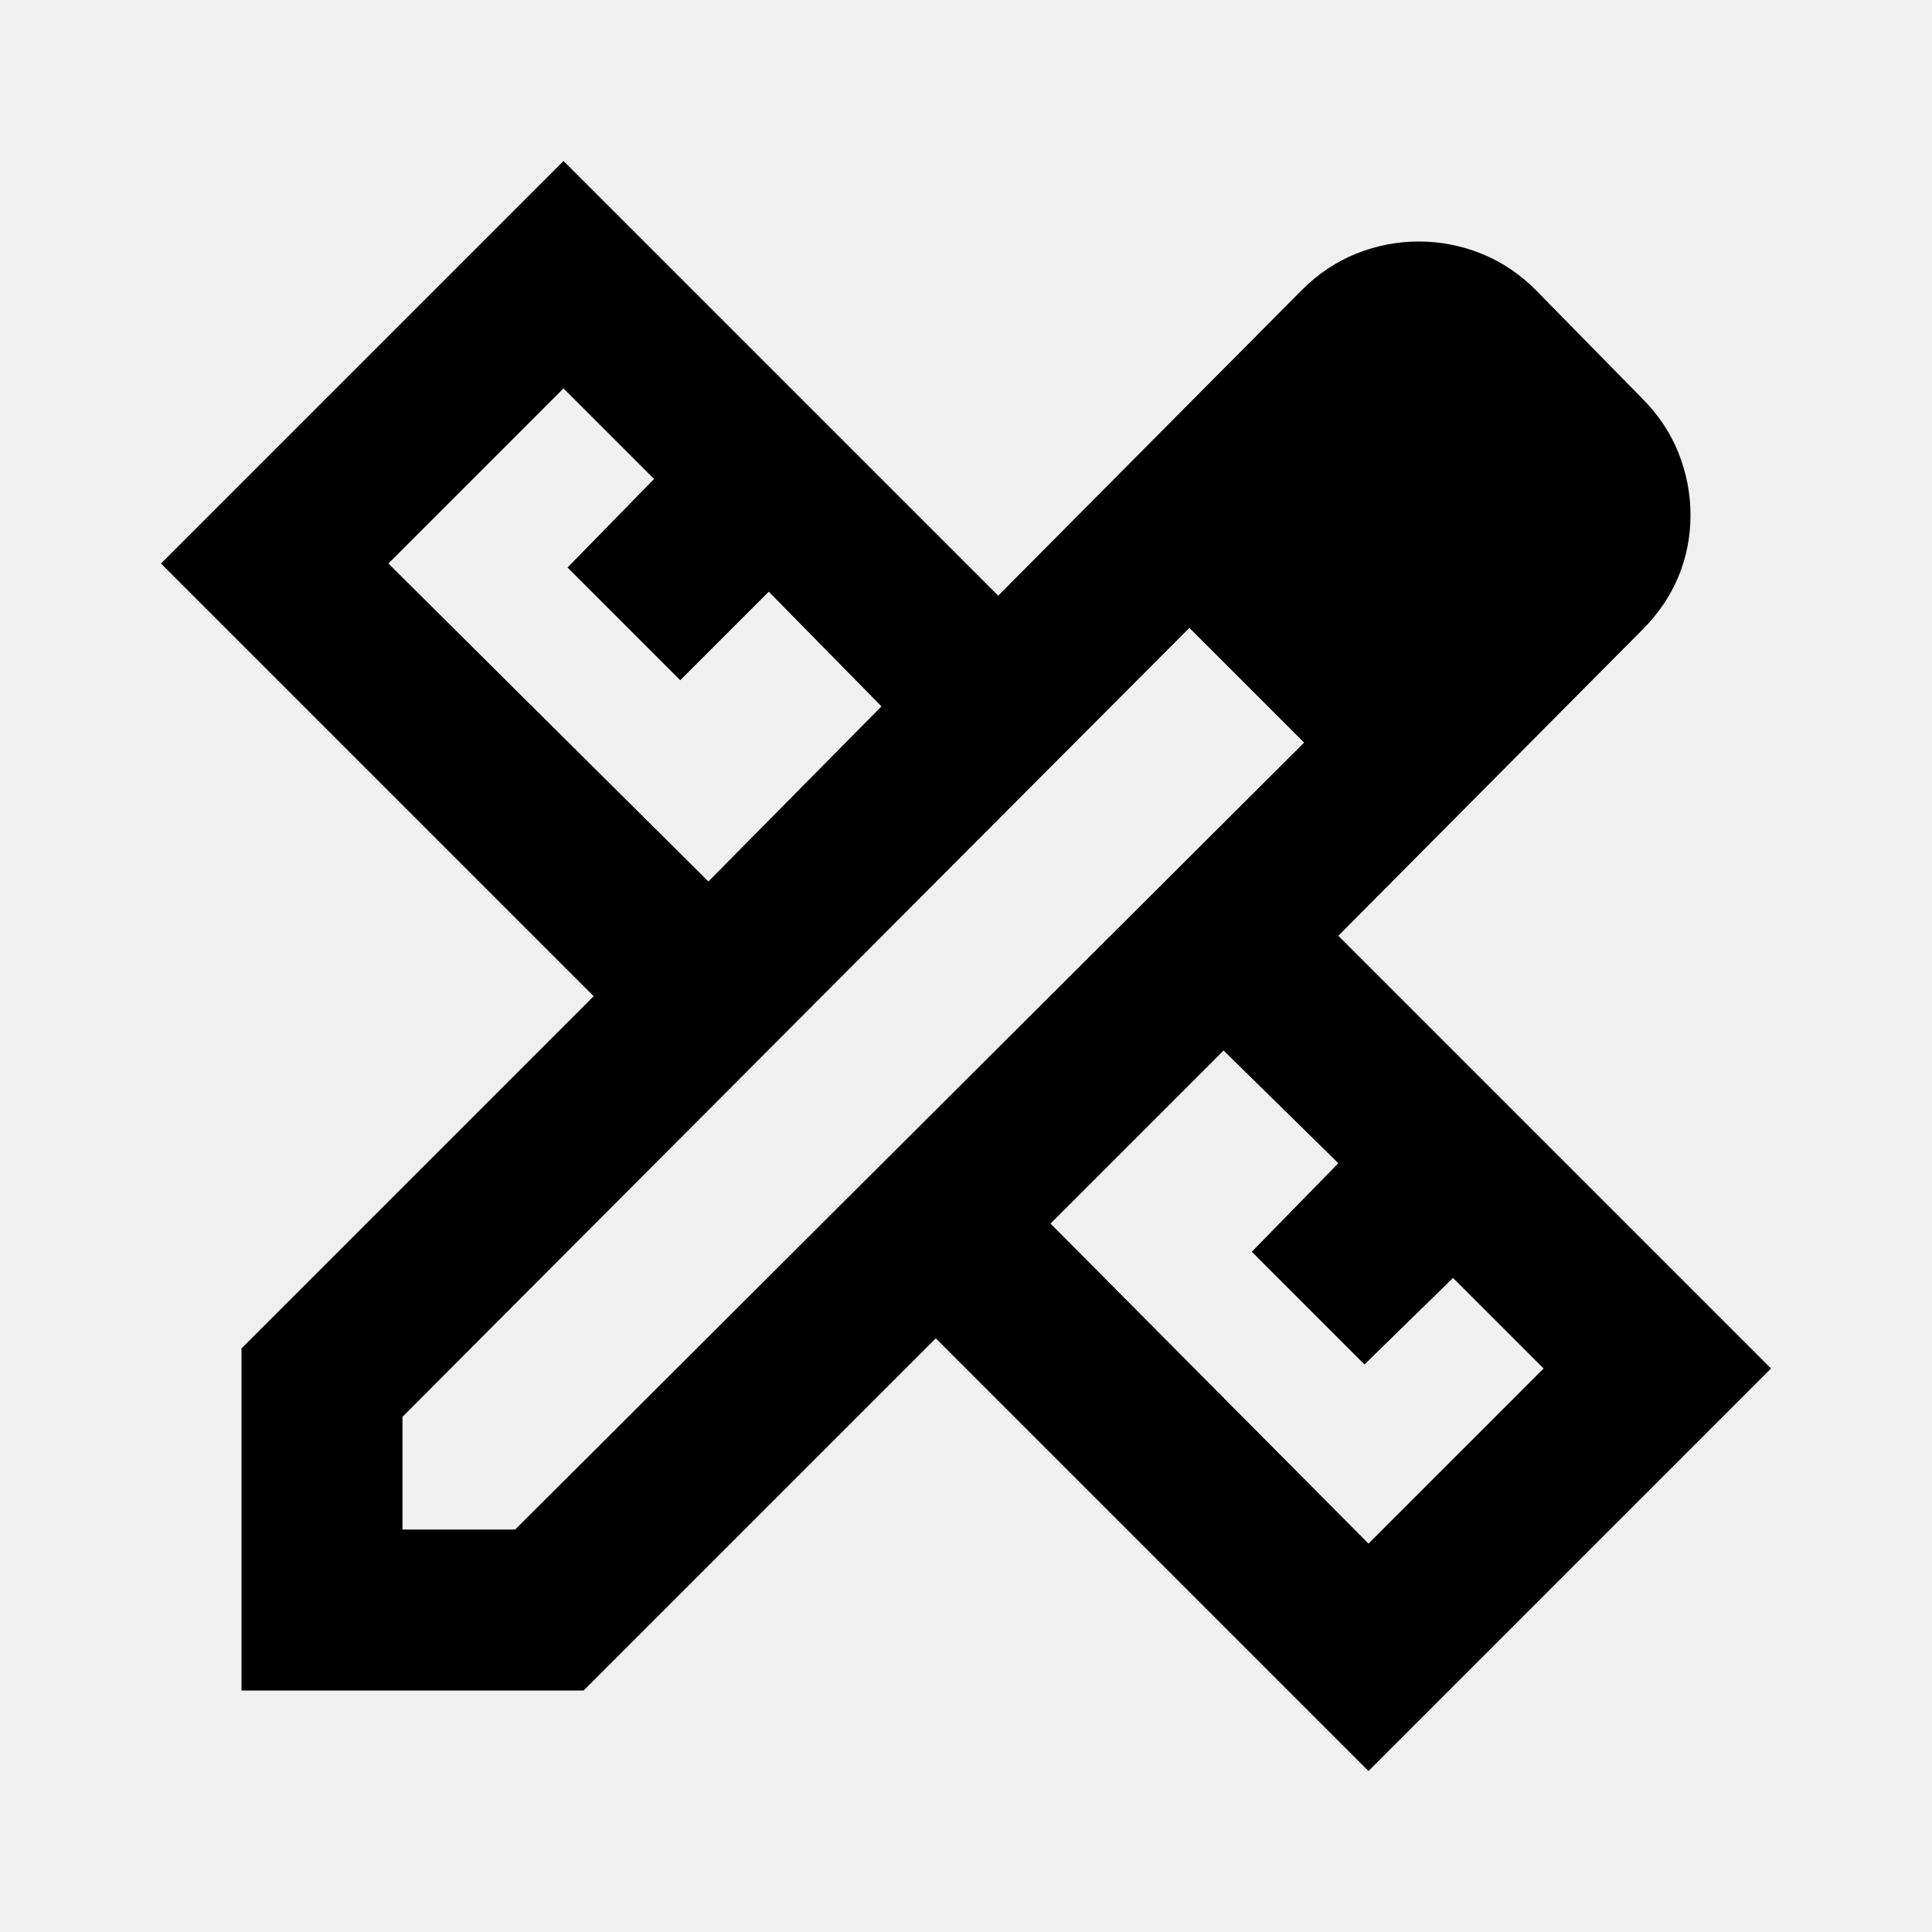
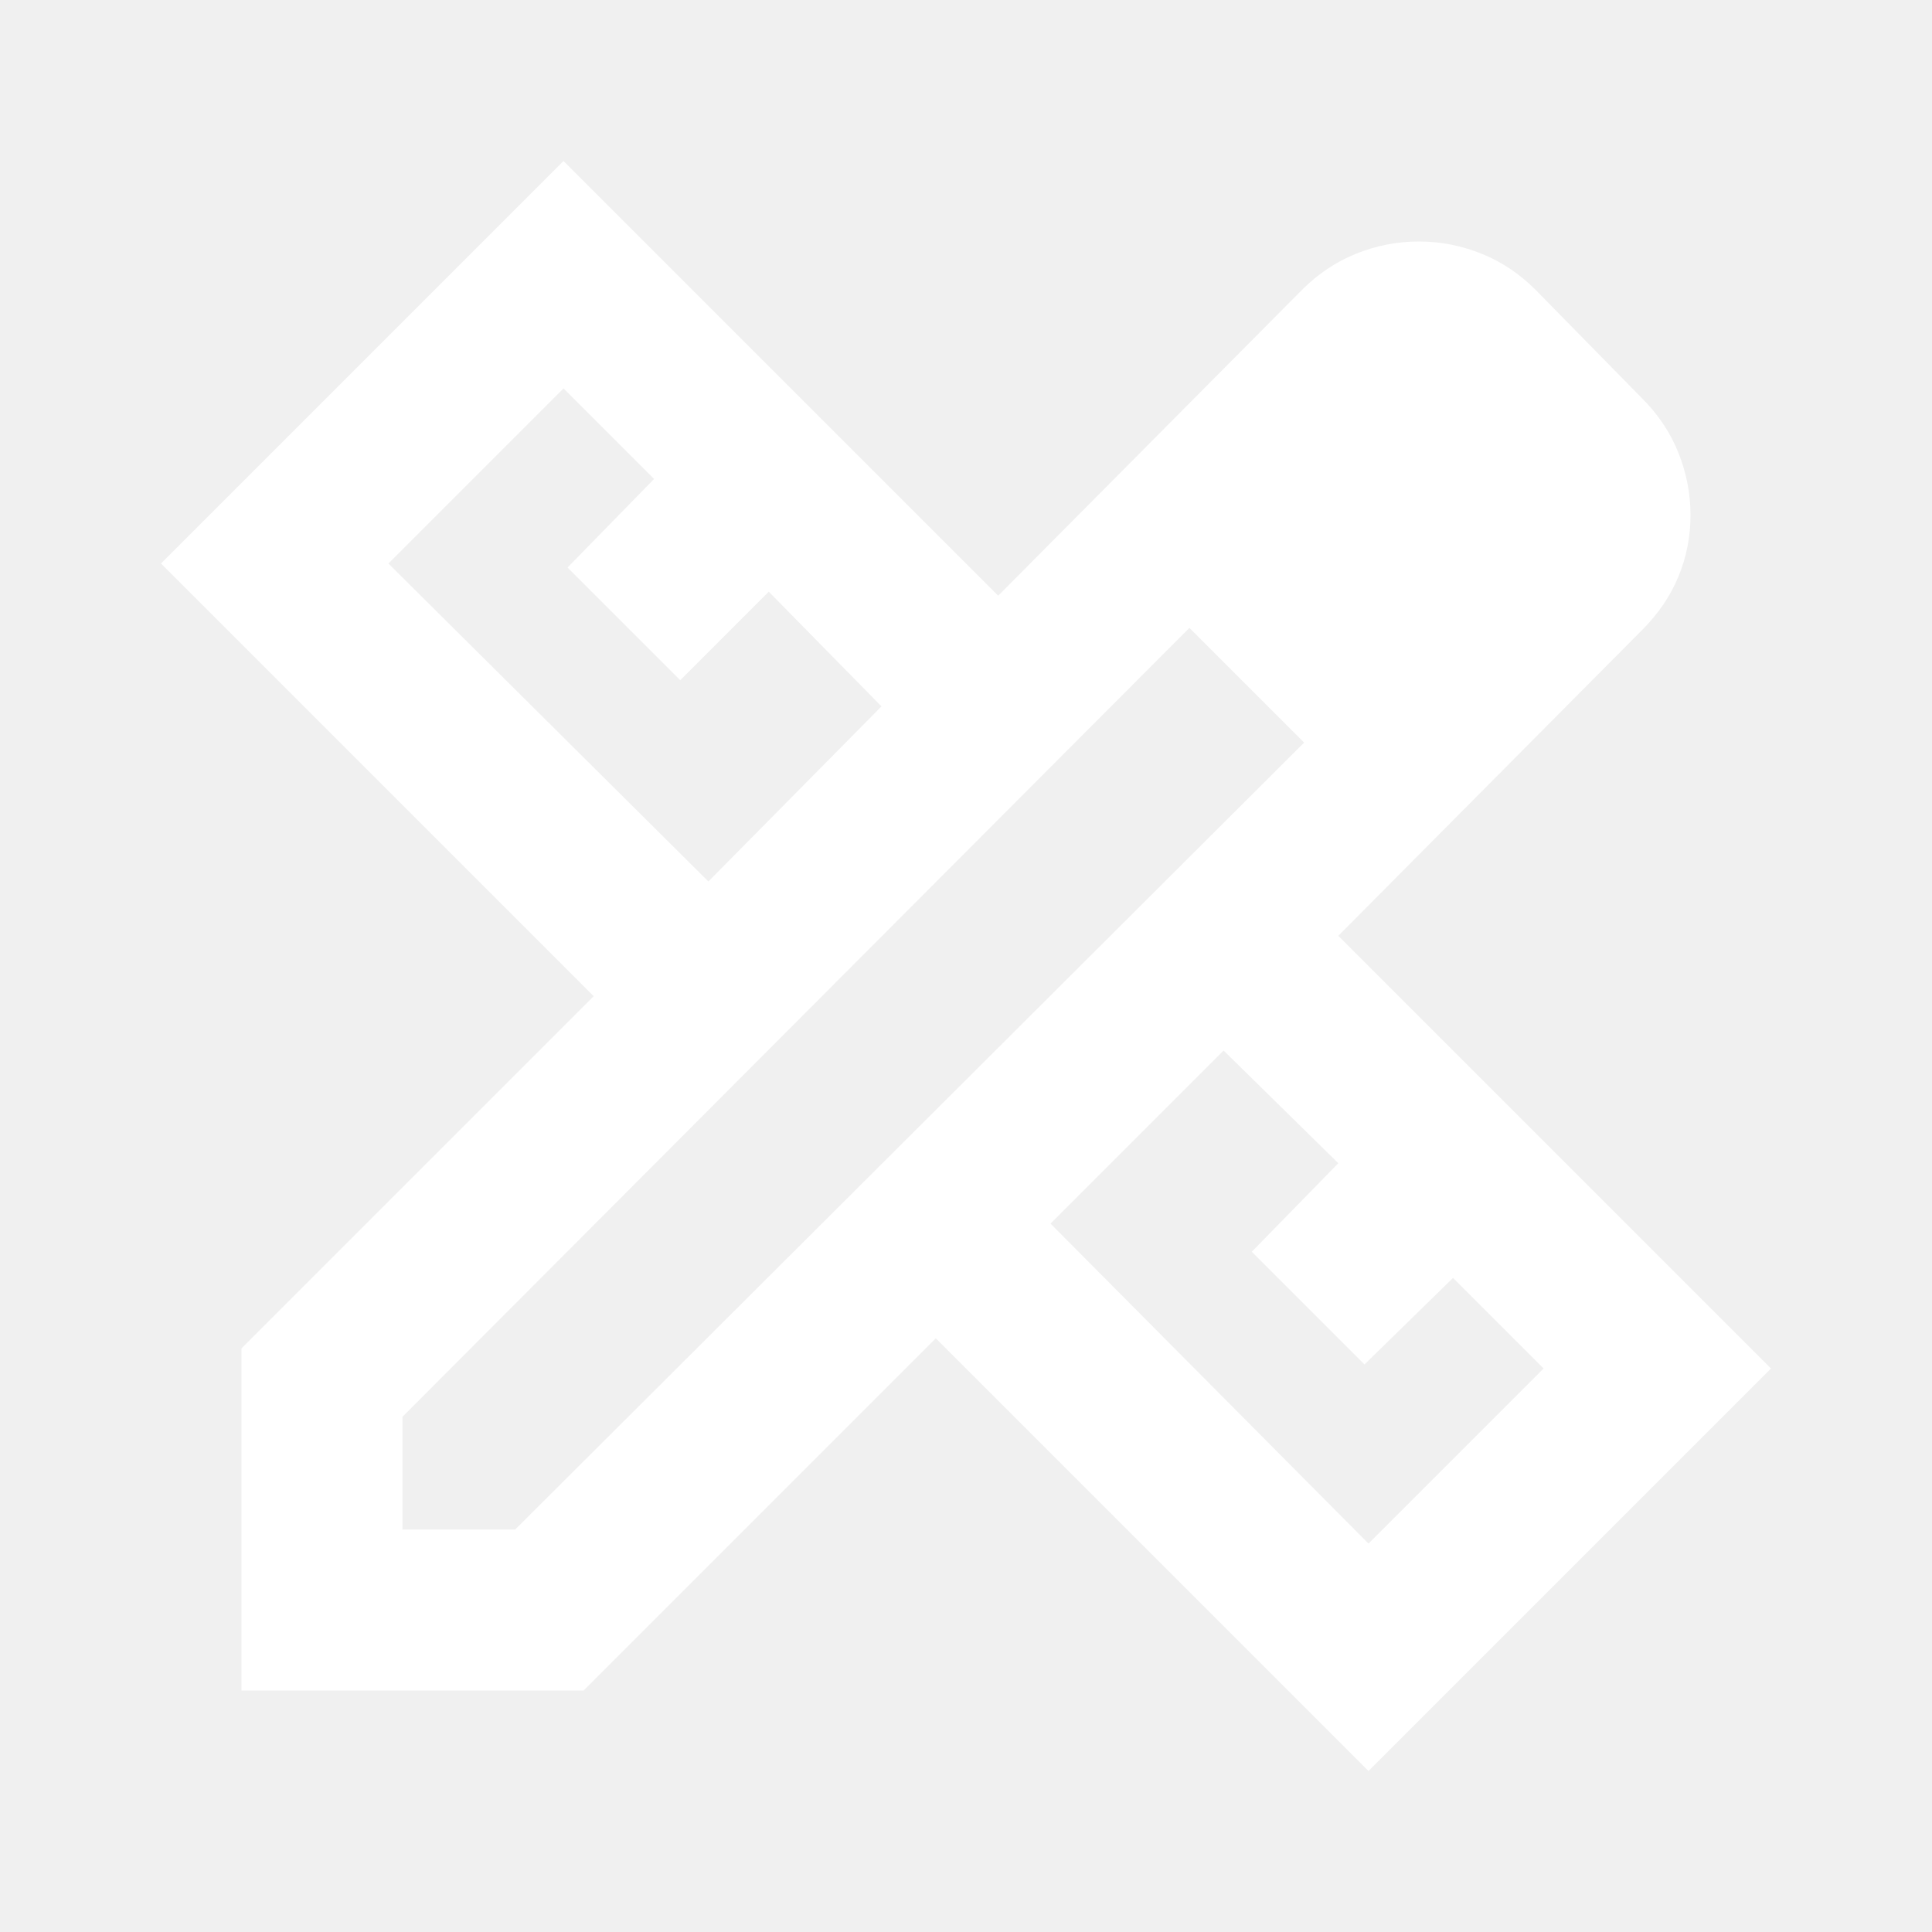
- <svg xmlns="http://www.w3.org/2000/svg" height="24px" viewBox="0 -960 960 960" width="24px" fill="#000000">
+ <svg xmlns="http://www.w3.org/2000/svg" height="24px" viewBox="0 -960 960 960" width="24px" fill="#FFFFFF">
  <path d="m352-522 86-87-56-57-44 44-56-56 43-44-45-45-87 87 159 158Zm328 329 87-87-45-45-44 43-56-56 43-44-57-56-86 86 158 159Zm24-567 57 57-57-57ZM290-120H120v-170l175-175L80-680l200-200 216 216 151-152q12-12 27-18t31-6q16 0 31 6t27 18l53 54q12 12 18 27t6 31q0 16-6 30.5T816-647L665-495l215 215L680-80 465-295 290-120Zm-90-80h56l392-391-57-57-391 392v56Zm420-419-29-29 57 57-28-28Z" />
</svg>
